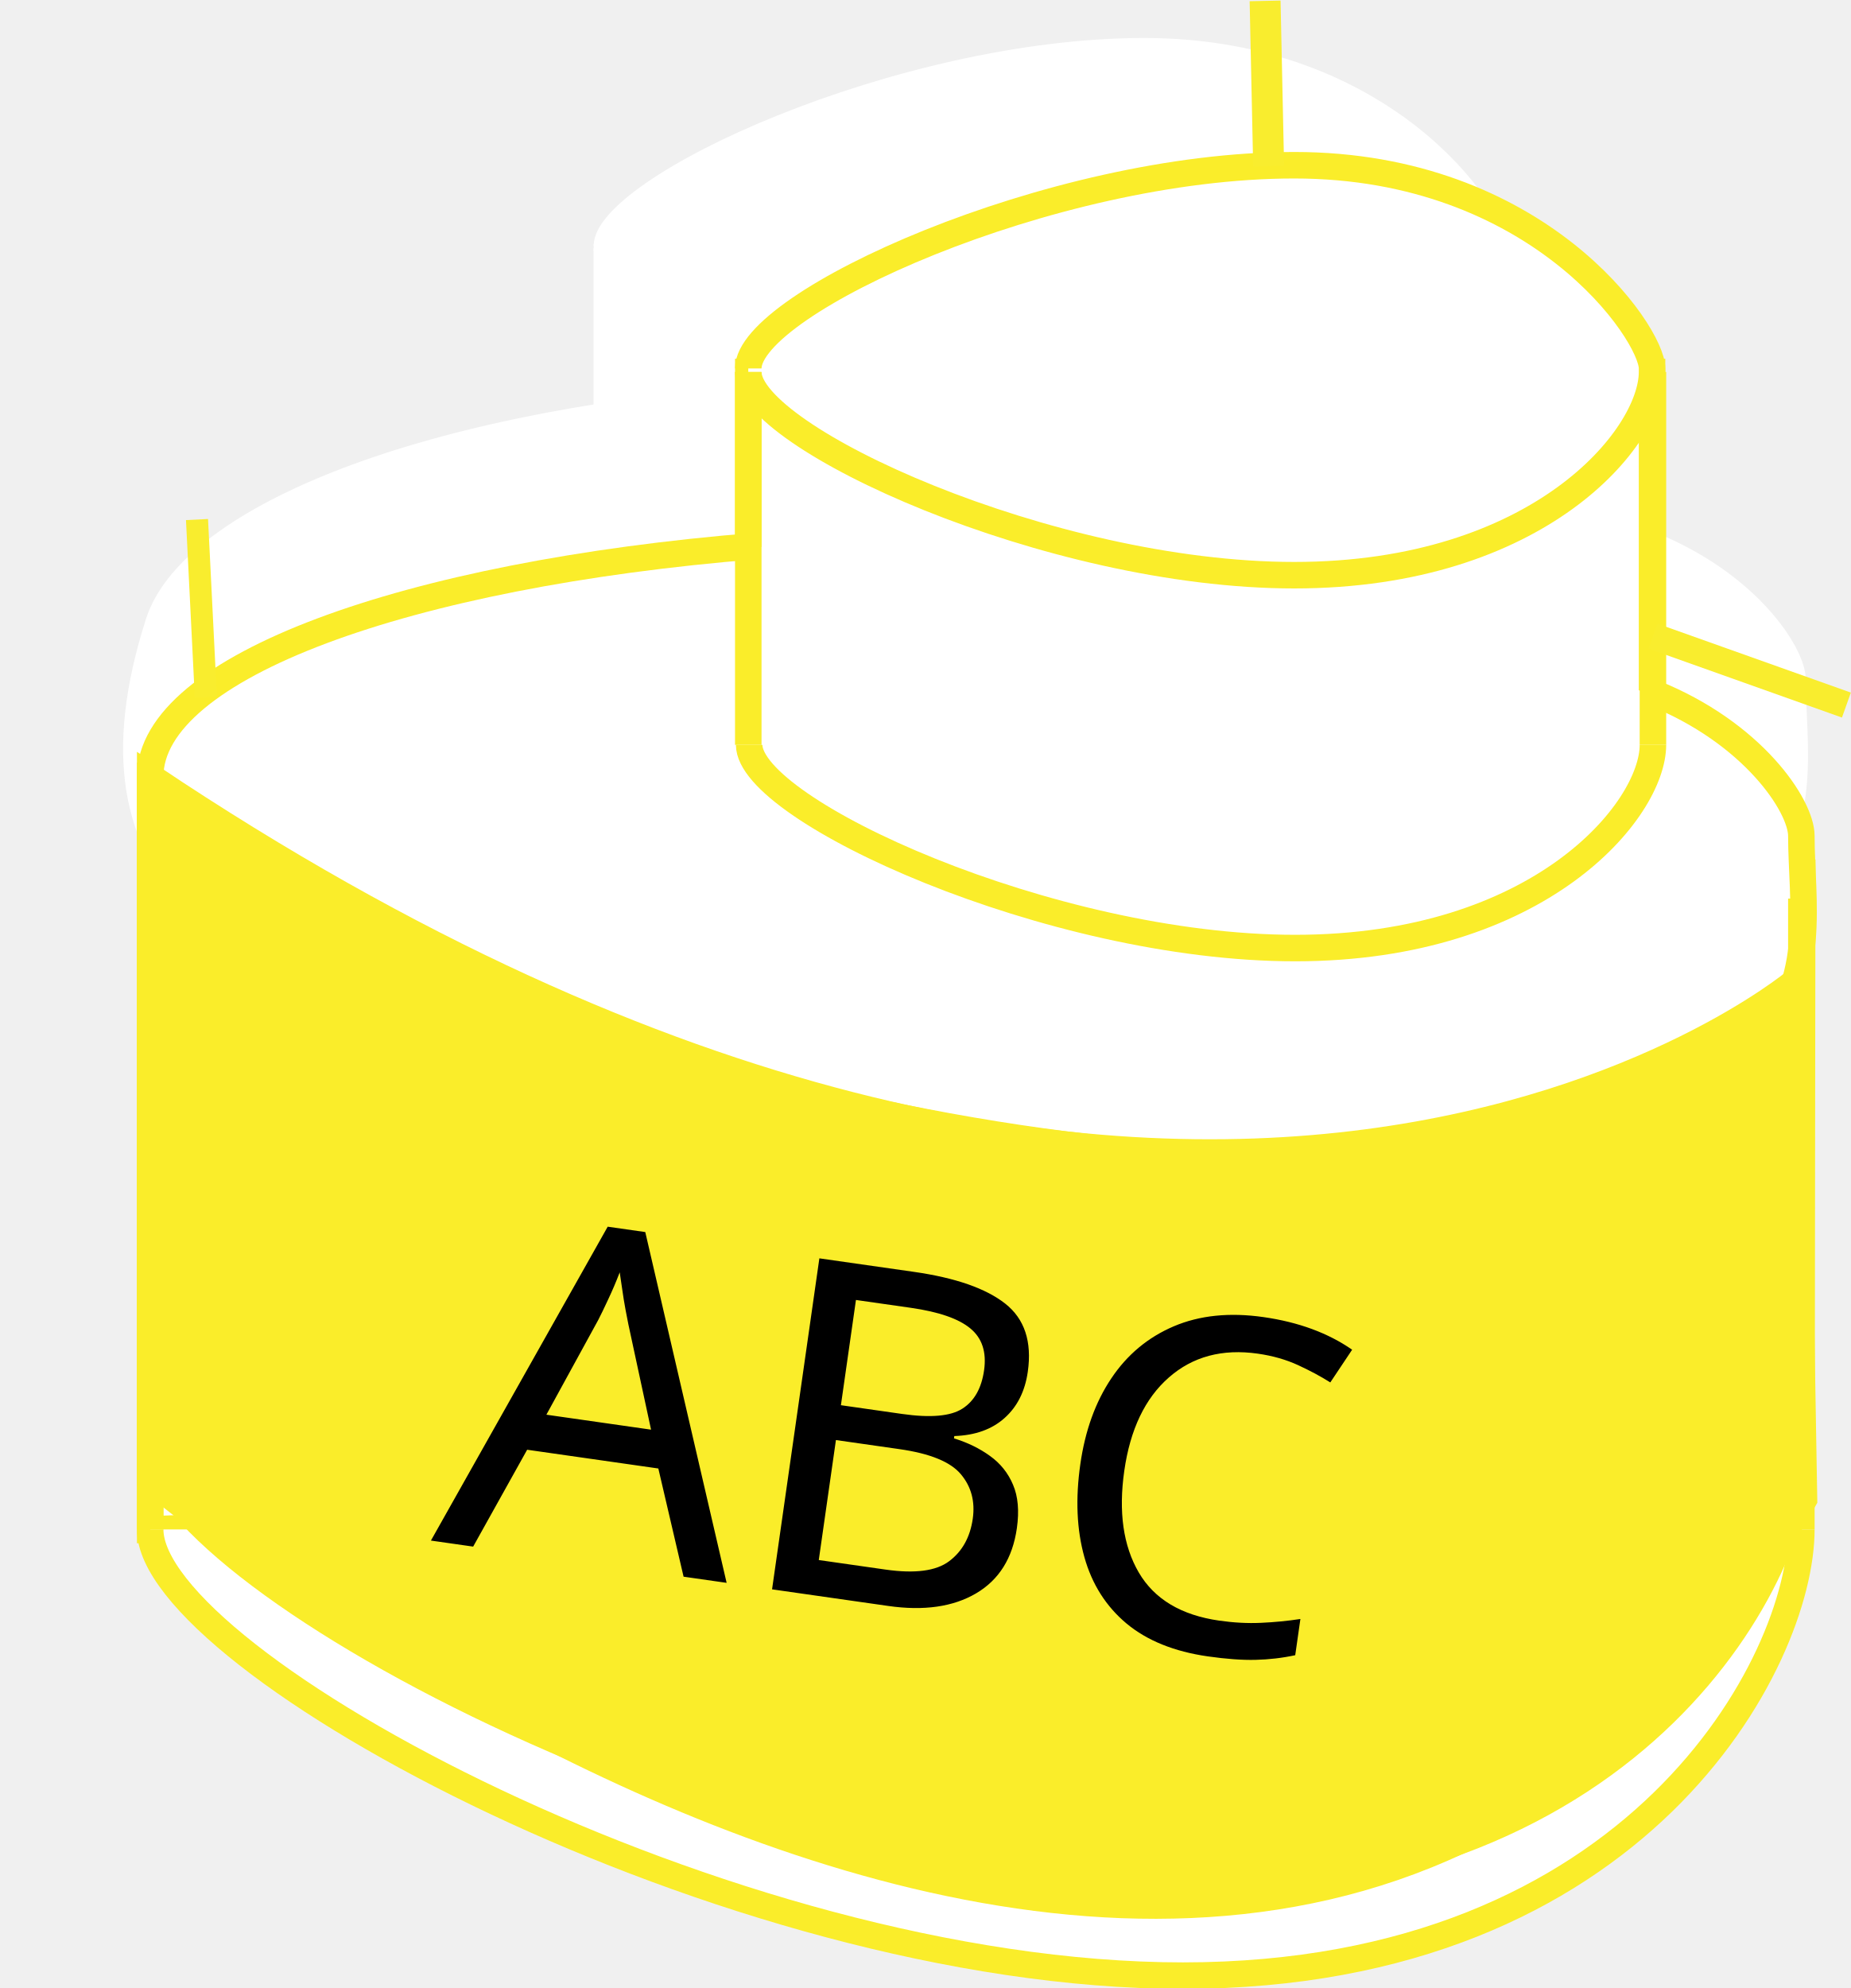
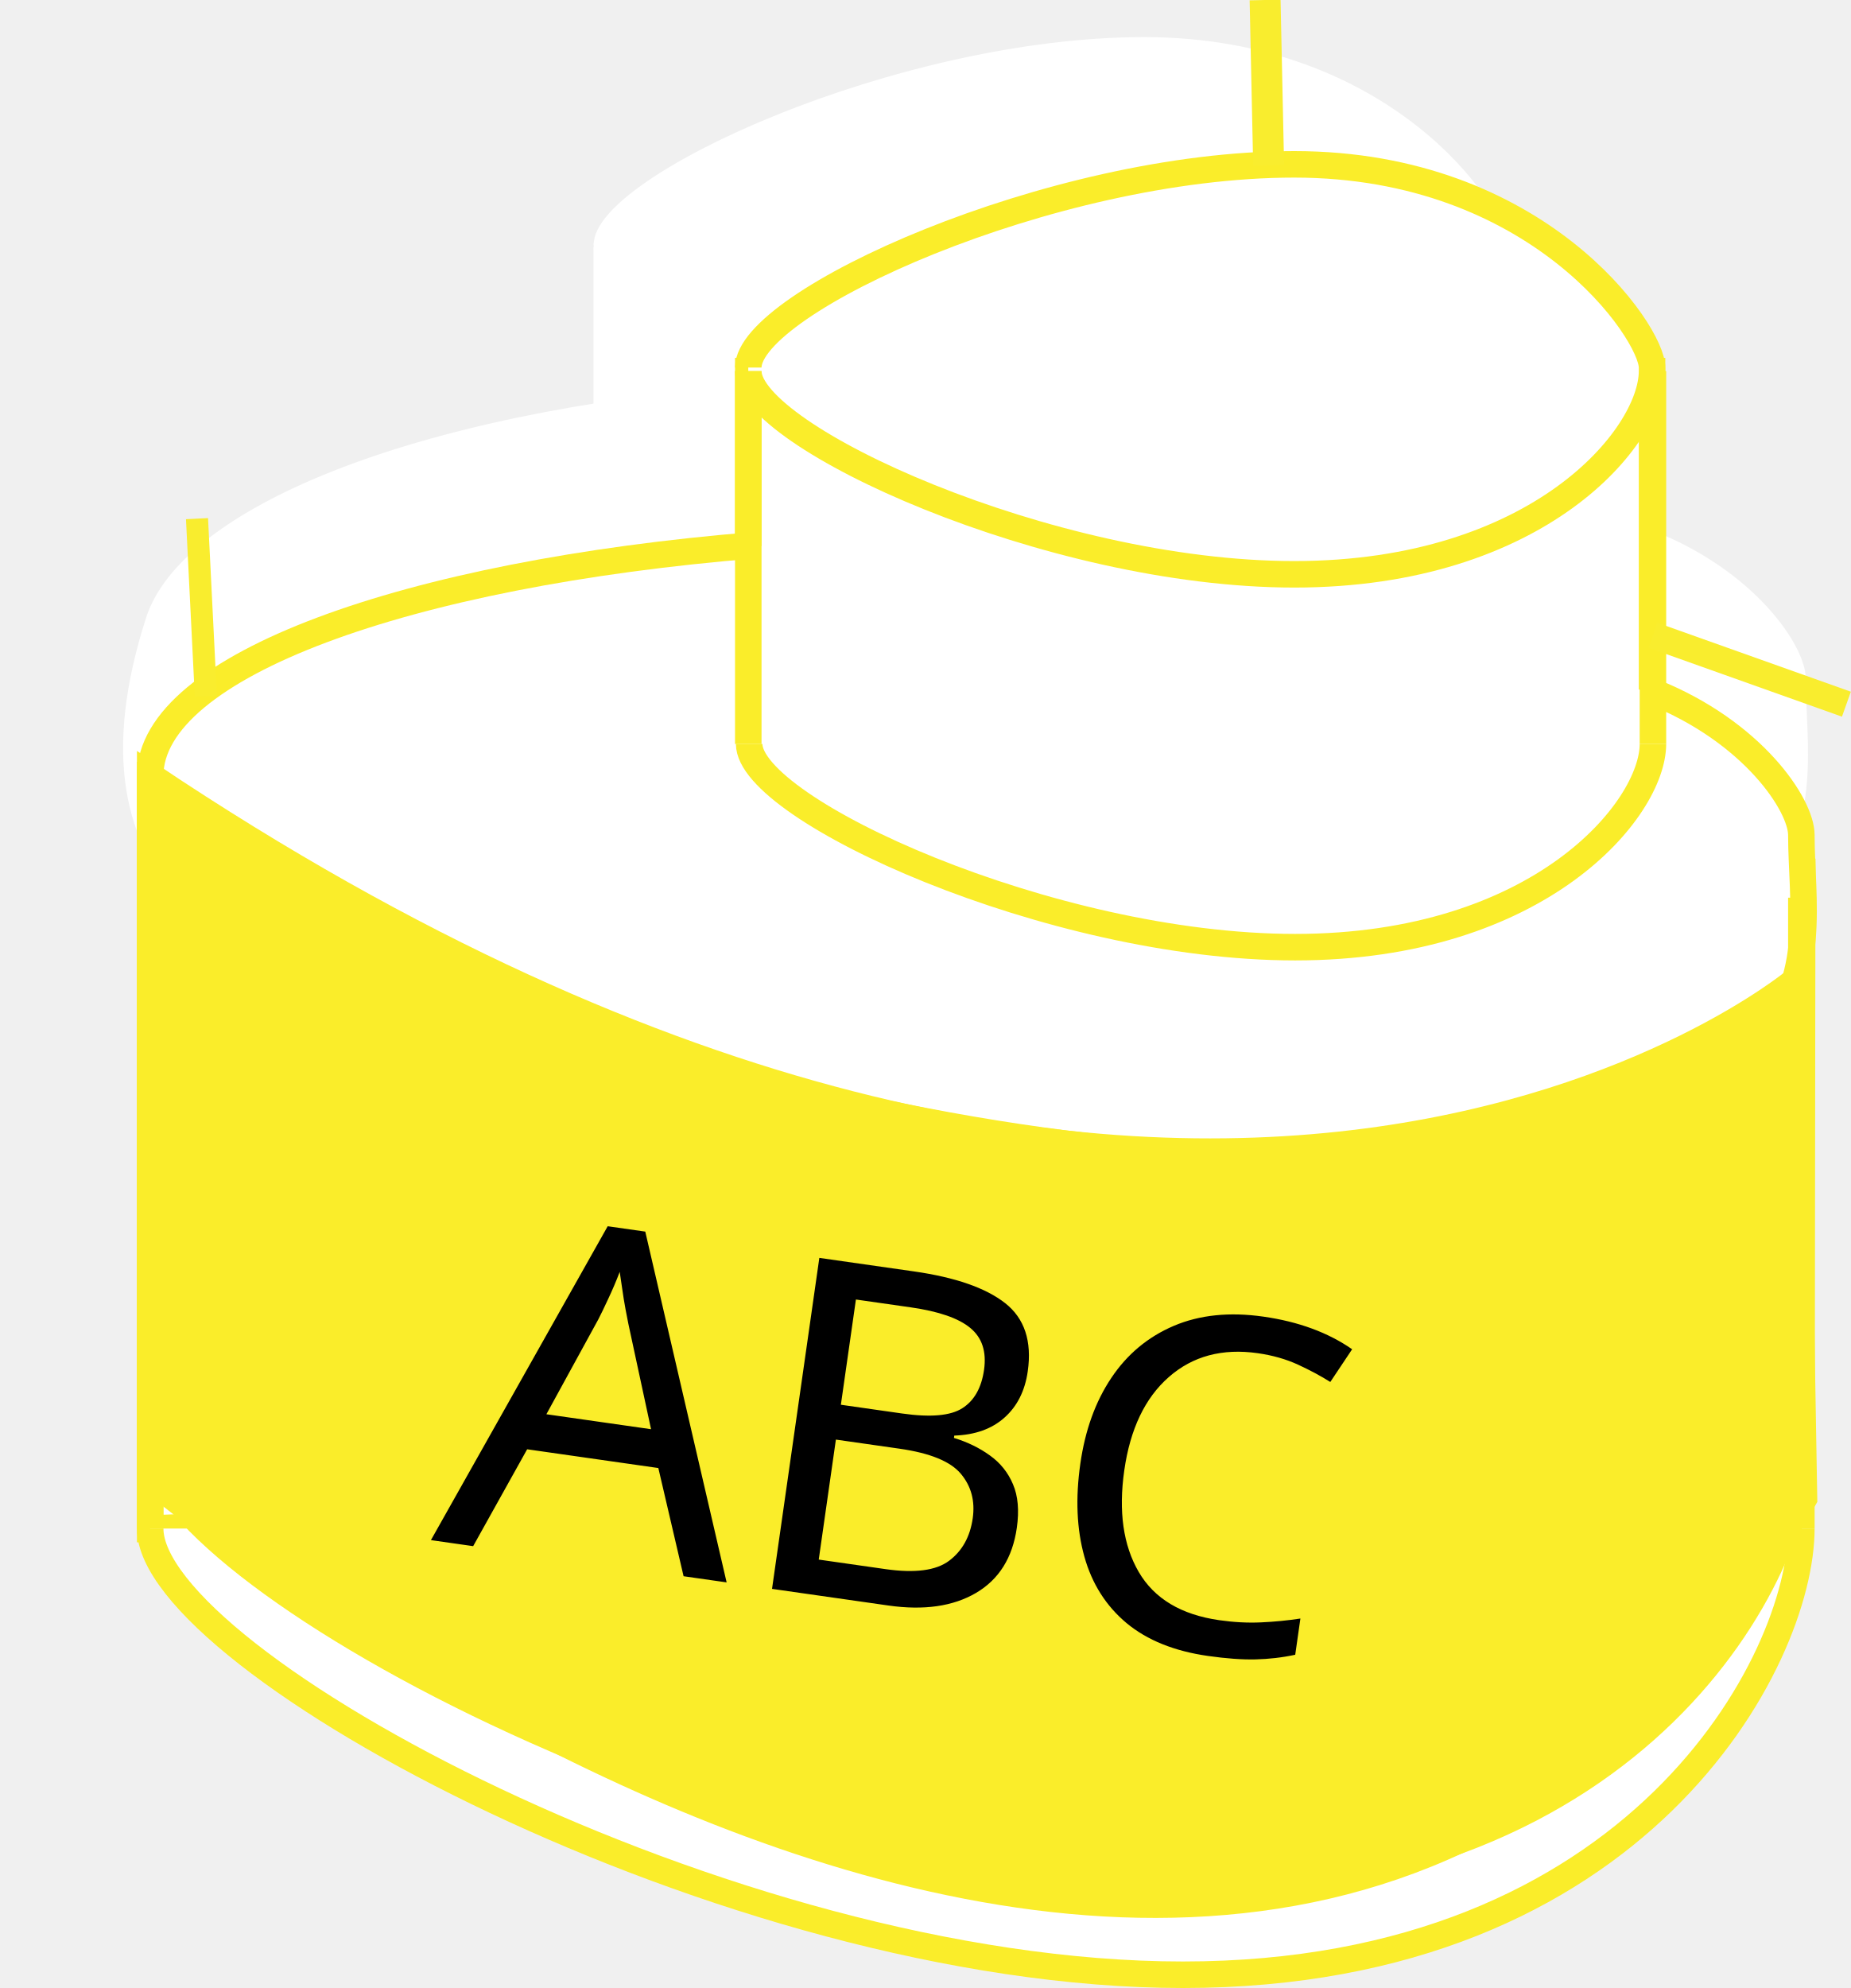
- <svg xmlns="http://www.w3.org/2000/svg" version="1.1" id="Layer_1" x="0px" y="0px" viewBox="-1567 2866.2 209.5 225" style="enable-background:new -1567 2866.2 209.5 225;" xml:space="preserve">
+ <svg xmlns="http://www.w3.org/2000/svg" version="1.1" id="Layer_1" x="0px" y="0px" viewBox="-1882 3349.8 209.5 225" style="enable-background:new -1882 3349.8 209.5 225;" xml:space="preserve">
  <style type="text/css">
	.st0{fill:#FFFFFF;stroke:#FFFFFF;stroke-miterlimit:10;}
	.st1{fill:none;stroke:#FFFFFF;stroke-miterlimit:10;}
	.st2{fill:#FFFFFF;stroke:#FAED2A;stroke-width:3;stroke-miterlimit:10;}
	.st3{fill:none;stroke:#FAED2A;stroke-width:3;stroke-miterlimit:10;}
	.st4{fill:none;stroke:#F9ED2E;stroke-width:3.5;stroke-miterlimit:10;}
	.st5{fill:none;stroke:#F9ED2E;stroke-width:3;stroke-miterlimit:10;}
	.st6{fill:none;stroke:#F9ED2E;stroke-width:2.5;stroke-miterlimit:10;}
	.st7{fill:#FAED2A;stroke:#FAED2A;stroke-width:3;stroke-miterlimit:10;}
- 	.st8{font-family:'NeutraText-DemiAlt';}
- 	.st9{font-size:52.998px;}
+ 	.st8{font-family:'Futura-Medium';}
+ 	.st9{font-size:52.996px;}
</style>
-   <rect id="XMLID_150_" x="-1499.3" y="2894.3" class="st0" width="102.3" height="45.8" />
-   <path id="XMLID_148_" class="st0" d="M-1379.9,2926.9c11.3,4.5,16.8,12.8,16.8,16.2c0,14.4,7.6,36.5-60.4,36.5  c-51.6,0-145.8,17-126.5-43.2c3.8-11.9,29-22.9,68.5-26.1" />
-   <path id="XMLID_149_" class="st0" d="M-1567,3015.3" />
-   <path id="XMLID_85_" class="st0" d="M-1380.1,3015.3c0,14.9-18.4,50.5-70,50.5" />
-   <line id="XMLID_144_" class="st1" x1="-1380.2" y1="2954" x2="-1380.2" y2="3025.4" />
+   <rect id="XMLID_150_" x="-1814.3" y="3377.8" class="st0" width="102.3" height="45.8" />
+   <path id="XMLID_148_" class="st0" d="M-1694.9,3410.4c11.3,4.5,16.8,12.8,16.8,16.2c0,14.4,7.6,36.5-60.4,36.5  c-51.6,0-145.8,17-126.5-43.2c3.8-11.9,29-22.9,68.5-26.1" />
+   <path id="XMLID_149_" class="st0" d="M-1882,3498.8" />
+   <path id="XMLID_85_" class="st0" d="M-1695.1,3498.8c0,14.9-18.4,50.5-70,50.5" />
+   <line id="XMLID_144_" class="st1" x1="-1695.2" y1="3437.5" x2="-1695.2" y2="3508.9" />
  <g id="XMLID_138_">
-     <path id="XMLID_143_" class="st0" d="M-1397,2936.5c0,7.4-12.8,23-40.5,23s-61.8-15.6-61.8-23" />
-     <path id="XMLID_142_" class="st0" d="M-1397,2894.3c0,7.4-12.8,23-40.5,23s-61.8-15.6-61.8-23" />
-     <path id="XMLID_141_" class="st0" d="M-1397,2894c0-4-12.8-23-40.5-23s-61.8,15.6-61.8,23" />
-     <line id="XMLID_140_" class="st1" x1="-1499.3" y1="2936.5" x2="-1499.3" y2="2894.3" />
-     <line id="XMLID_139_" class="st1" x1="-1397" y1="2894.3" x2="-1397" y2="2936.5" />
+     <path id="XMLID_143_" class="st0" d="M-1712,3420c0,7.4-12.8,23-40.5,23s-61.8-15.6-61.8-23" />
+     <path id="XMLID_142_" class="st0" d="M-1712,3377.8c0,7.4-12.8,23-40.5,23s-61.8-15.6-61.8-23" />
+     <path id="XMLID_141_" class="st0" d="M-1712,3377.5c0-4-12.8-23-40.5-23s-61.8,15.6-61.8,23" />
+     <line id="XMLID_140_" class="st1" x1="-1814.3" y1="3420" x2="-1814.3" y2="3377.8" />
+     <line id="XMLID_139_" class="st1" x1="-1712" y1="3377.8" x2="-1712" y2="3420" />
  </g>
-   <rect id="XMLID_21_" x="-1482.3" y="2908.3" class="st2" width="102.3" height="45.8" />
-   <polygon id="XMLID_20_" class="st2" points="-1363.1,3031.5 -1550,3039.3 -1550,2954.1 -1363,2964.9 " />
-   <path id="XMLID_109_" class="st2" d="M-1379.9,2944.6c11.3,4.5,16.8,12.8,16.8,16.2c0,14.4,7.6,36.5-60.4,36.5  c-51.7,0-126.5-28.3-126.5-43.2c0-12.4,29-22.9,68.5-26.1" />
-   <path id="XMLID_108_" class="st2" d="M-1363.1,3039.3c0,14.9-18.4,50.5-70,50.5s-116.9-35.6-116.9-50.5" />
-   <path id="XMLID_107_" class="st2" d="M-1363,3029.3c0,14.9-18.4,50.5-70,50.5s-116.9-35.6-116.9-50.5" />
-   <line id="XMLID_106_" class="st3" x1="-1550" y1="2954.1" x2="-1550" y2="3039.3" />
-   <line id="XMLID_105_" class="st3" x1="-1363.1" y1="2967.9" x2="-1363.1" y2="3039.3" />
+   <rect id="XMLID_21_" x="-1797.3" y="3391.8" class="st2" width="102.3" height="45.8" />
+   <polygon id="XMLID_20_" class="st2" points="-1678.1,3515 -1865,3522.8 -1865,3437.6 -1678,3448.4 " />
+   <path id="XMLID_109_" class="st2" d="M-1694.9,3428.1c11.3,4.5,16.8,12.8,16.8,16.2c0,14.4,7.6,36.5-60.4,36.5  c-51.7,0-126.5-28.3-126.5-43.2c0-12.4,29-22.9,68.5-26.1" />
+   <path id="XMLID_108_" class="st2" d="M-1678.1,3522.8c0,14.9-18.4,50.5-70,50.5s-116.9-35.6-116.9-50.5" />
+   <path id="XMLID_107_" class="st2" d="M-1678,3512.8c0,14.9-18.4,50.5-70,50.5s-116.9-35.6-116.9-50.5" />
+   <line id="XMLID_106_" class="st3" x1="-1865" y1="3437.6" x2="-1865" y2="3522.8" />
+   <line id="XMLID_105_" class="st3" x1="-1678.1" y1="3451.4" x2="-1678.1" y2="3522.8" />
  <g id="XMLID_98_">
-     <path id="XMLID_104_" class="st2" d="M-1379.9,2950.5c0,7.4-12.8,23-40.5,23c-27.7,0-61.8-15.6-61.8-23" />
-     <path id="XMLID_102_" class="st2" d="M-1482.3,2907.9c0-7.4,34.2-23,61.8-23s40.5,19,40.5,23v0.4c0,7.4-12.8,23-40.5,23   s-61.8-15.6-61.8-23" />
-     <line id="XMLID_101_" class="st3" x1="-1482.3" y1="2950.5" x2="-1482.3" y2="2908.3" />
-     <line id="XMLID_100_" class="st3" x1="-1379.9" y1="2908.3" x2="-1379.9" y2="2950.5" />
+     <path id="XMLID_104_" class="st2" d="M-1694.9,3434c0,7.4-12.8,23-40.5,23s-61.8-15.6-61.8-23" />
+     <path id="XMLID_102_" class="st2" d="M-1797.3,3391.4c0-7.4,34.2-23,61.8-23s40.5,19,40.5,23v0.4c0,7.4-12.8,23-40.5,23   s-61.8-15.6-61.8-23" />
+     <line id="XMLID_101_" class="st3" x1="-1797.3" y1="3434" x2="-1797.3" y2="3391.8" />
+     <line id="XMLID_100_" class="st3" x1="-1694.9" y1="3391.8" x2="-1694.9" y2="3434" />
  </g>
-   <line id="XMLID_30_" class="st4" x1="-1423.8" y1="2866.3" x2="-1423.4" y2="2885" />
-   <line id="XMLID_31_" class="st5" x1="-1379.9" y1="2938.2" x2="-1358" y2="2946" />
-   <line class="st6" x1="-1544.7" y1="2925" x2="-1543.7" y2="2945.1" />
-   <path class="st7" d="M-1550,2954.1v79.6c0,0,128.5,106.9,187.2,2.2l-1-58.6C-1363.8,2977.3-1431.2,3033.6-1550,2954.1z" />
-   <text id="XMLID_134_" transform="matrix(0.9899 0.1415 -0.1415 0.9899 -1518.222 3040.56)" class="st8 st9">ABC</text>
+   <line id="XMLID_30_" class="st4" x1="-1738.8" y1="3349.8" x2="-1738.4" y2="3368.5" />
+   <line id="XMLID_31_" class="st5" x1="-1694.9" y1="3421.7" x2="-1673" y2="3429.5" />
+   <line class="st6" x1="-1859.7" y1="3408.5" x2="-1858.7" y2="3428.6" />
+   <path class="st7" d="M-1865,3437.6v79.6c0,0,128.5,106.9,187.2,2.2l-1-58.6C-1678.8,3460.8-1746.2,3517.1-1865,3437.6z" />
+   <text id="XMLID_134_" transform="matrix(0.9899 0.1415 -0.1415 0.9899 -1833.222 3524.109)" class="st8 st9">ABC</text>
</svg>
